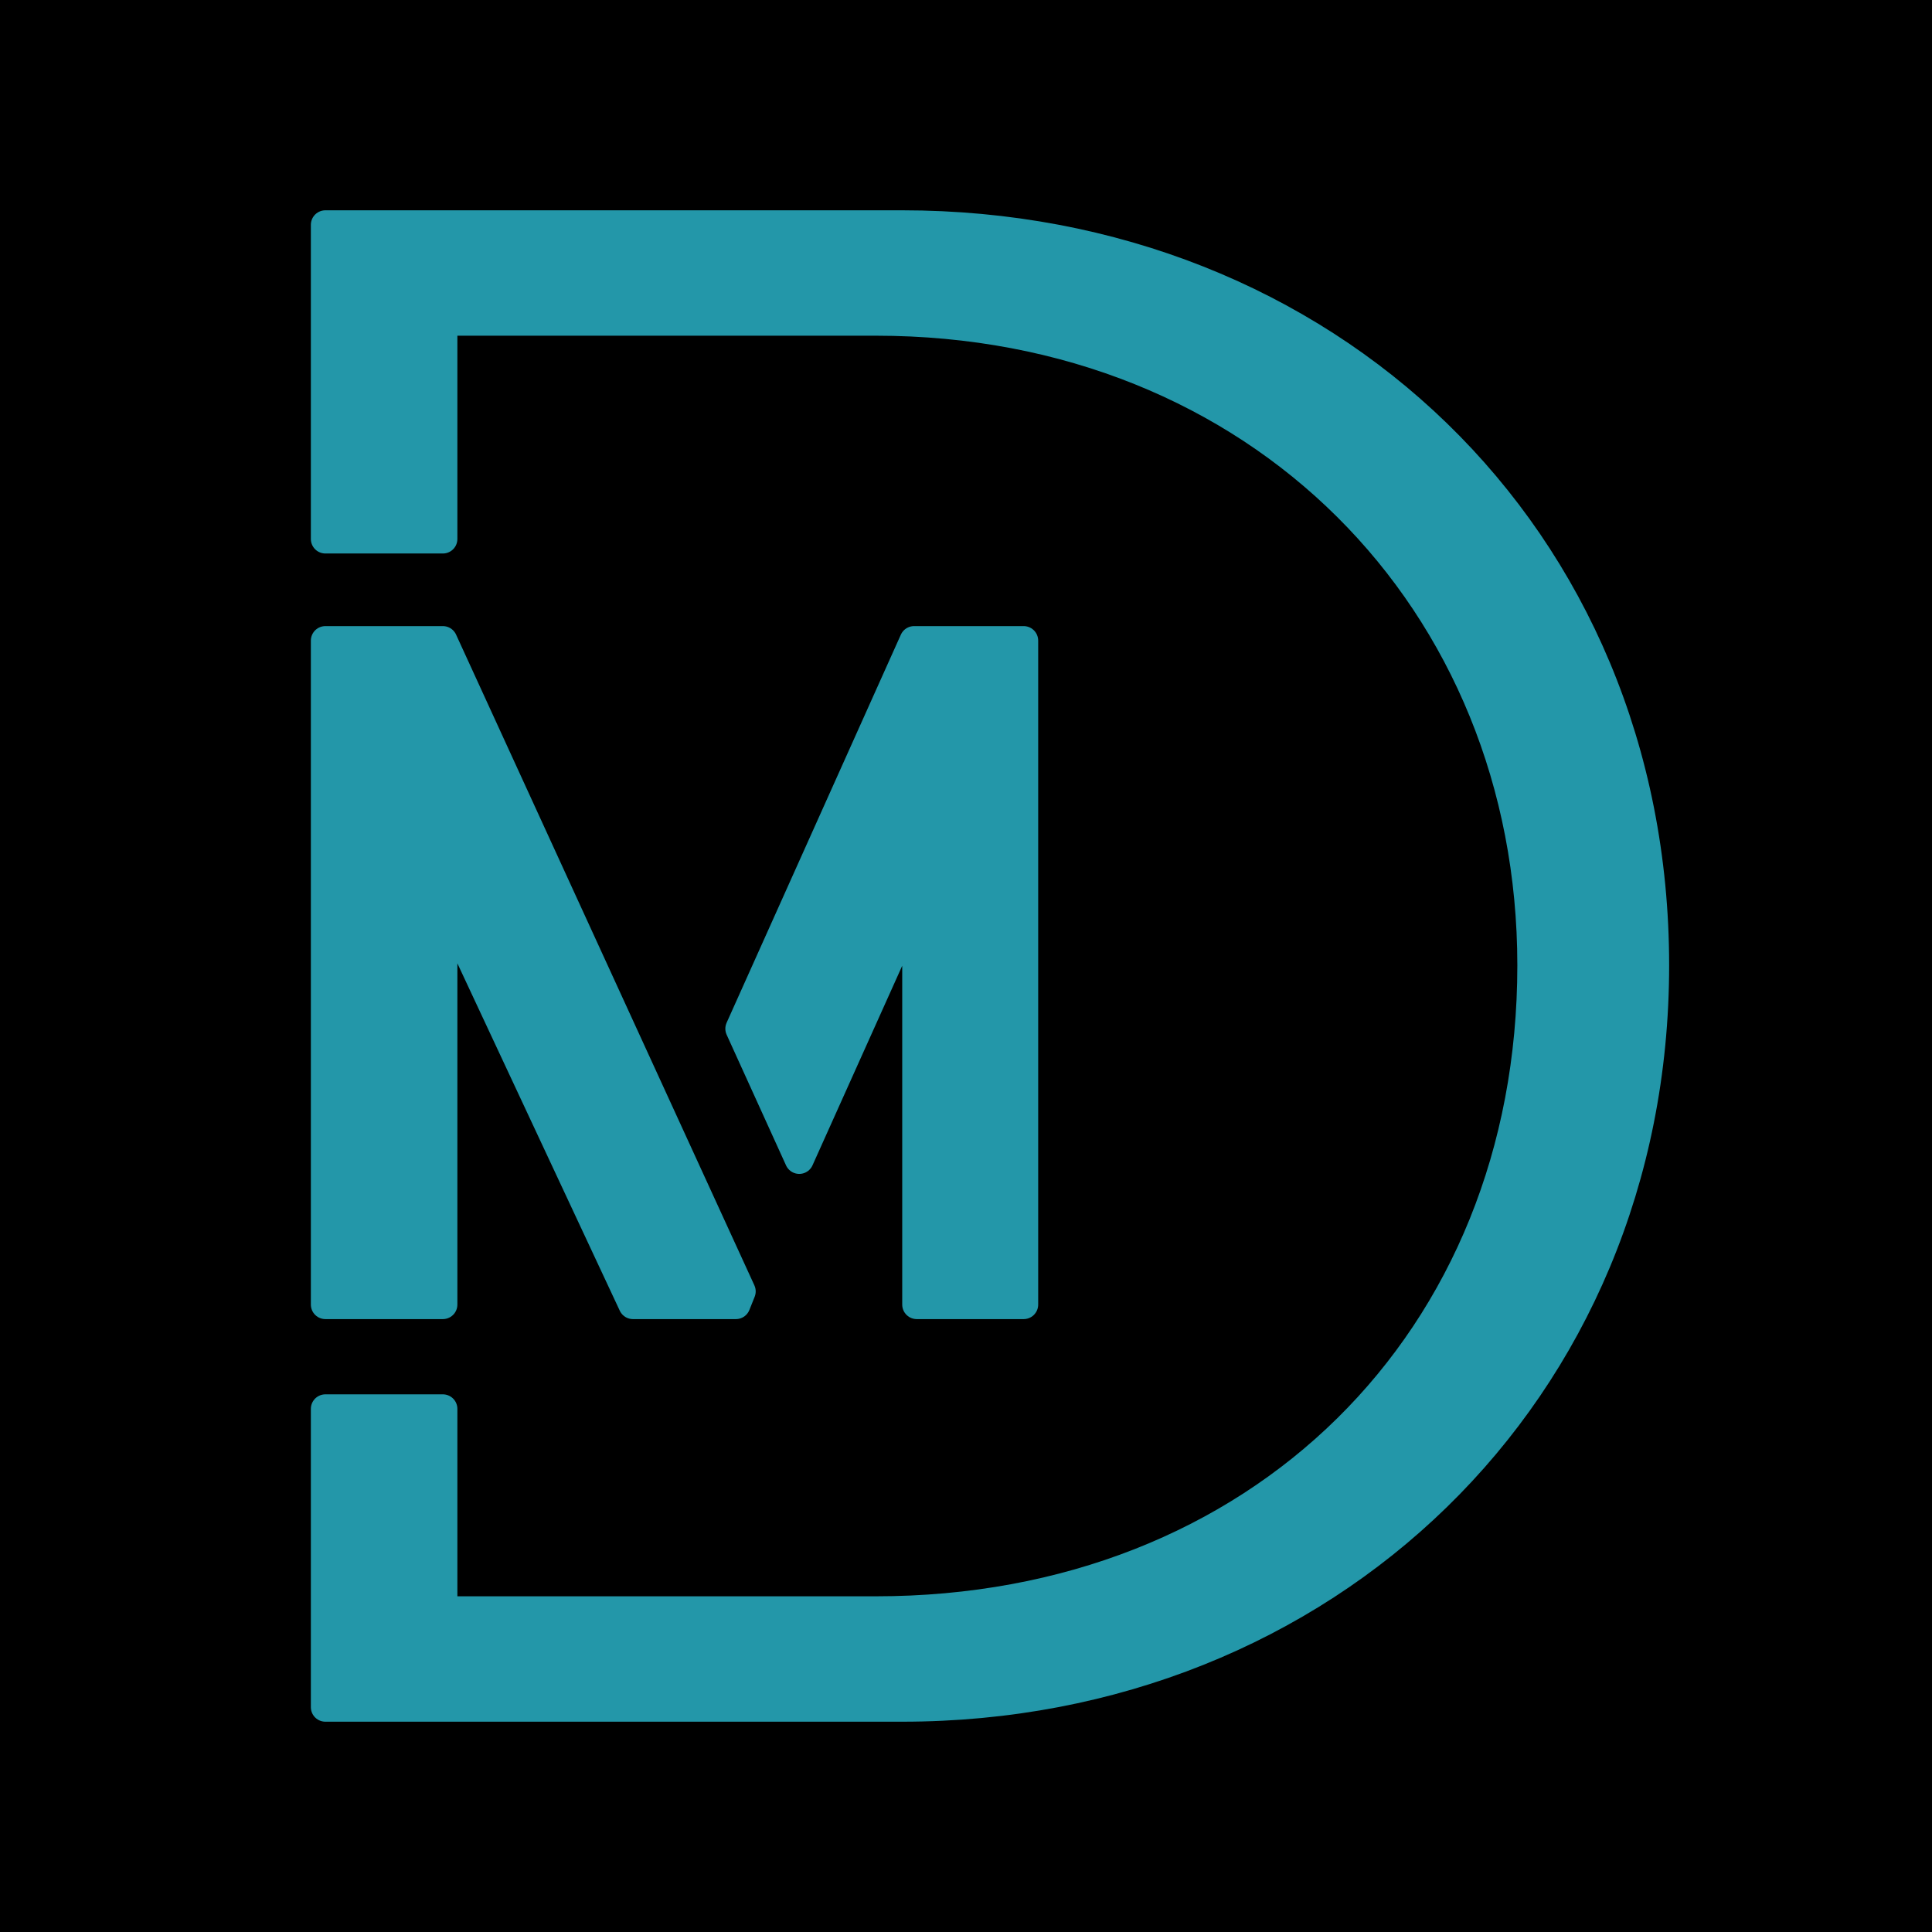
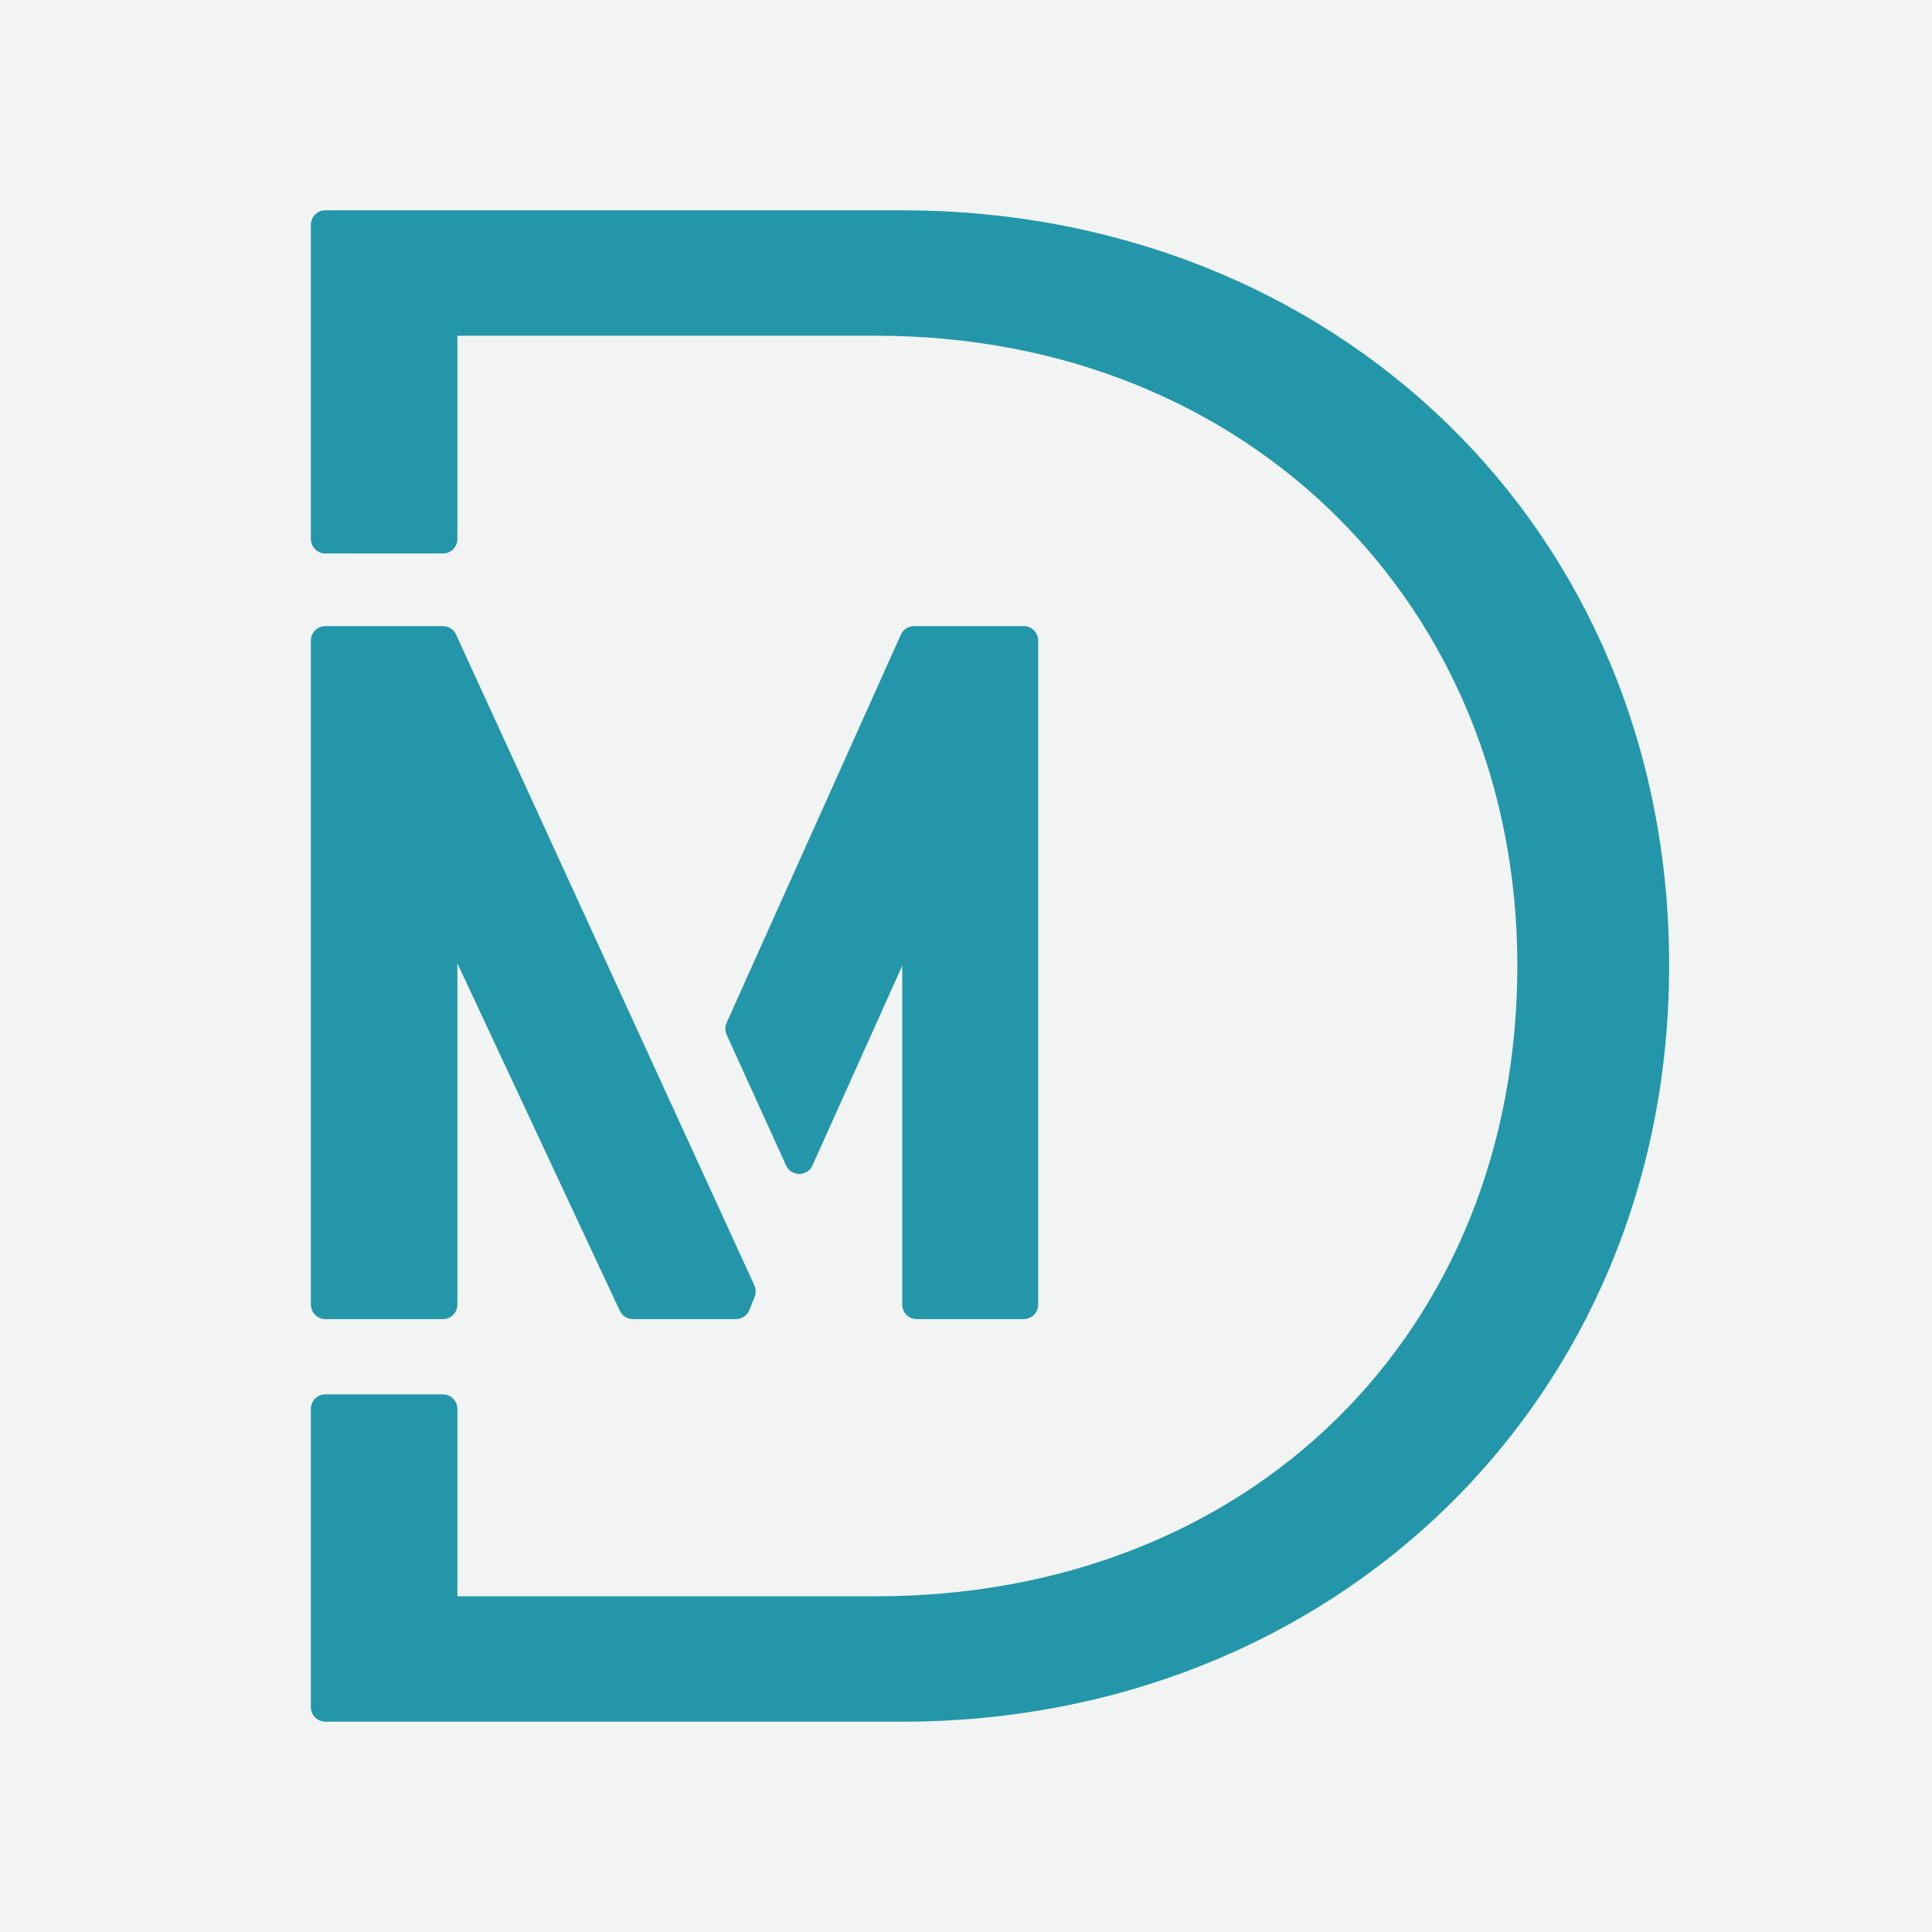
<svg xmlns="http://www.w3.org/2000/svg" viewBox="0 0 1932 1932">
-   <rect width="1932" height="1932" fill="#000000" />
+   <rect width="1932" height="1932" fill="#F2F4F3" />
  <g fill="#2397A9" stroke="#2397A9" stroke-width="22" stroke-linejoin="round" transform="translate(990 966) scale(1.32) translate(-966.5 -966.5)">
    <path d="M463 405H900C1220 405 1470 640 1470 966C1470 1290 1220 1528 900 1528H463V1302H552V1455H880C1170 1455 1377 1250 1377 966C1377 690 1170 478 880 478H552V643H463Z" />
    <path d="M463 720H552L778 1213L774 1223H696L552 915V1223H463Z" />
    <path d="M909 720H992V1223H911V915L822 1113L777 1014Z" />
  </g>
</svg>
